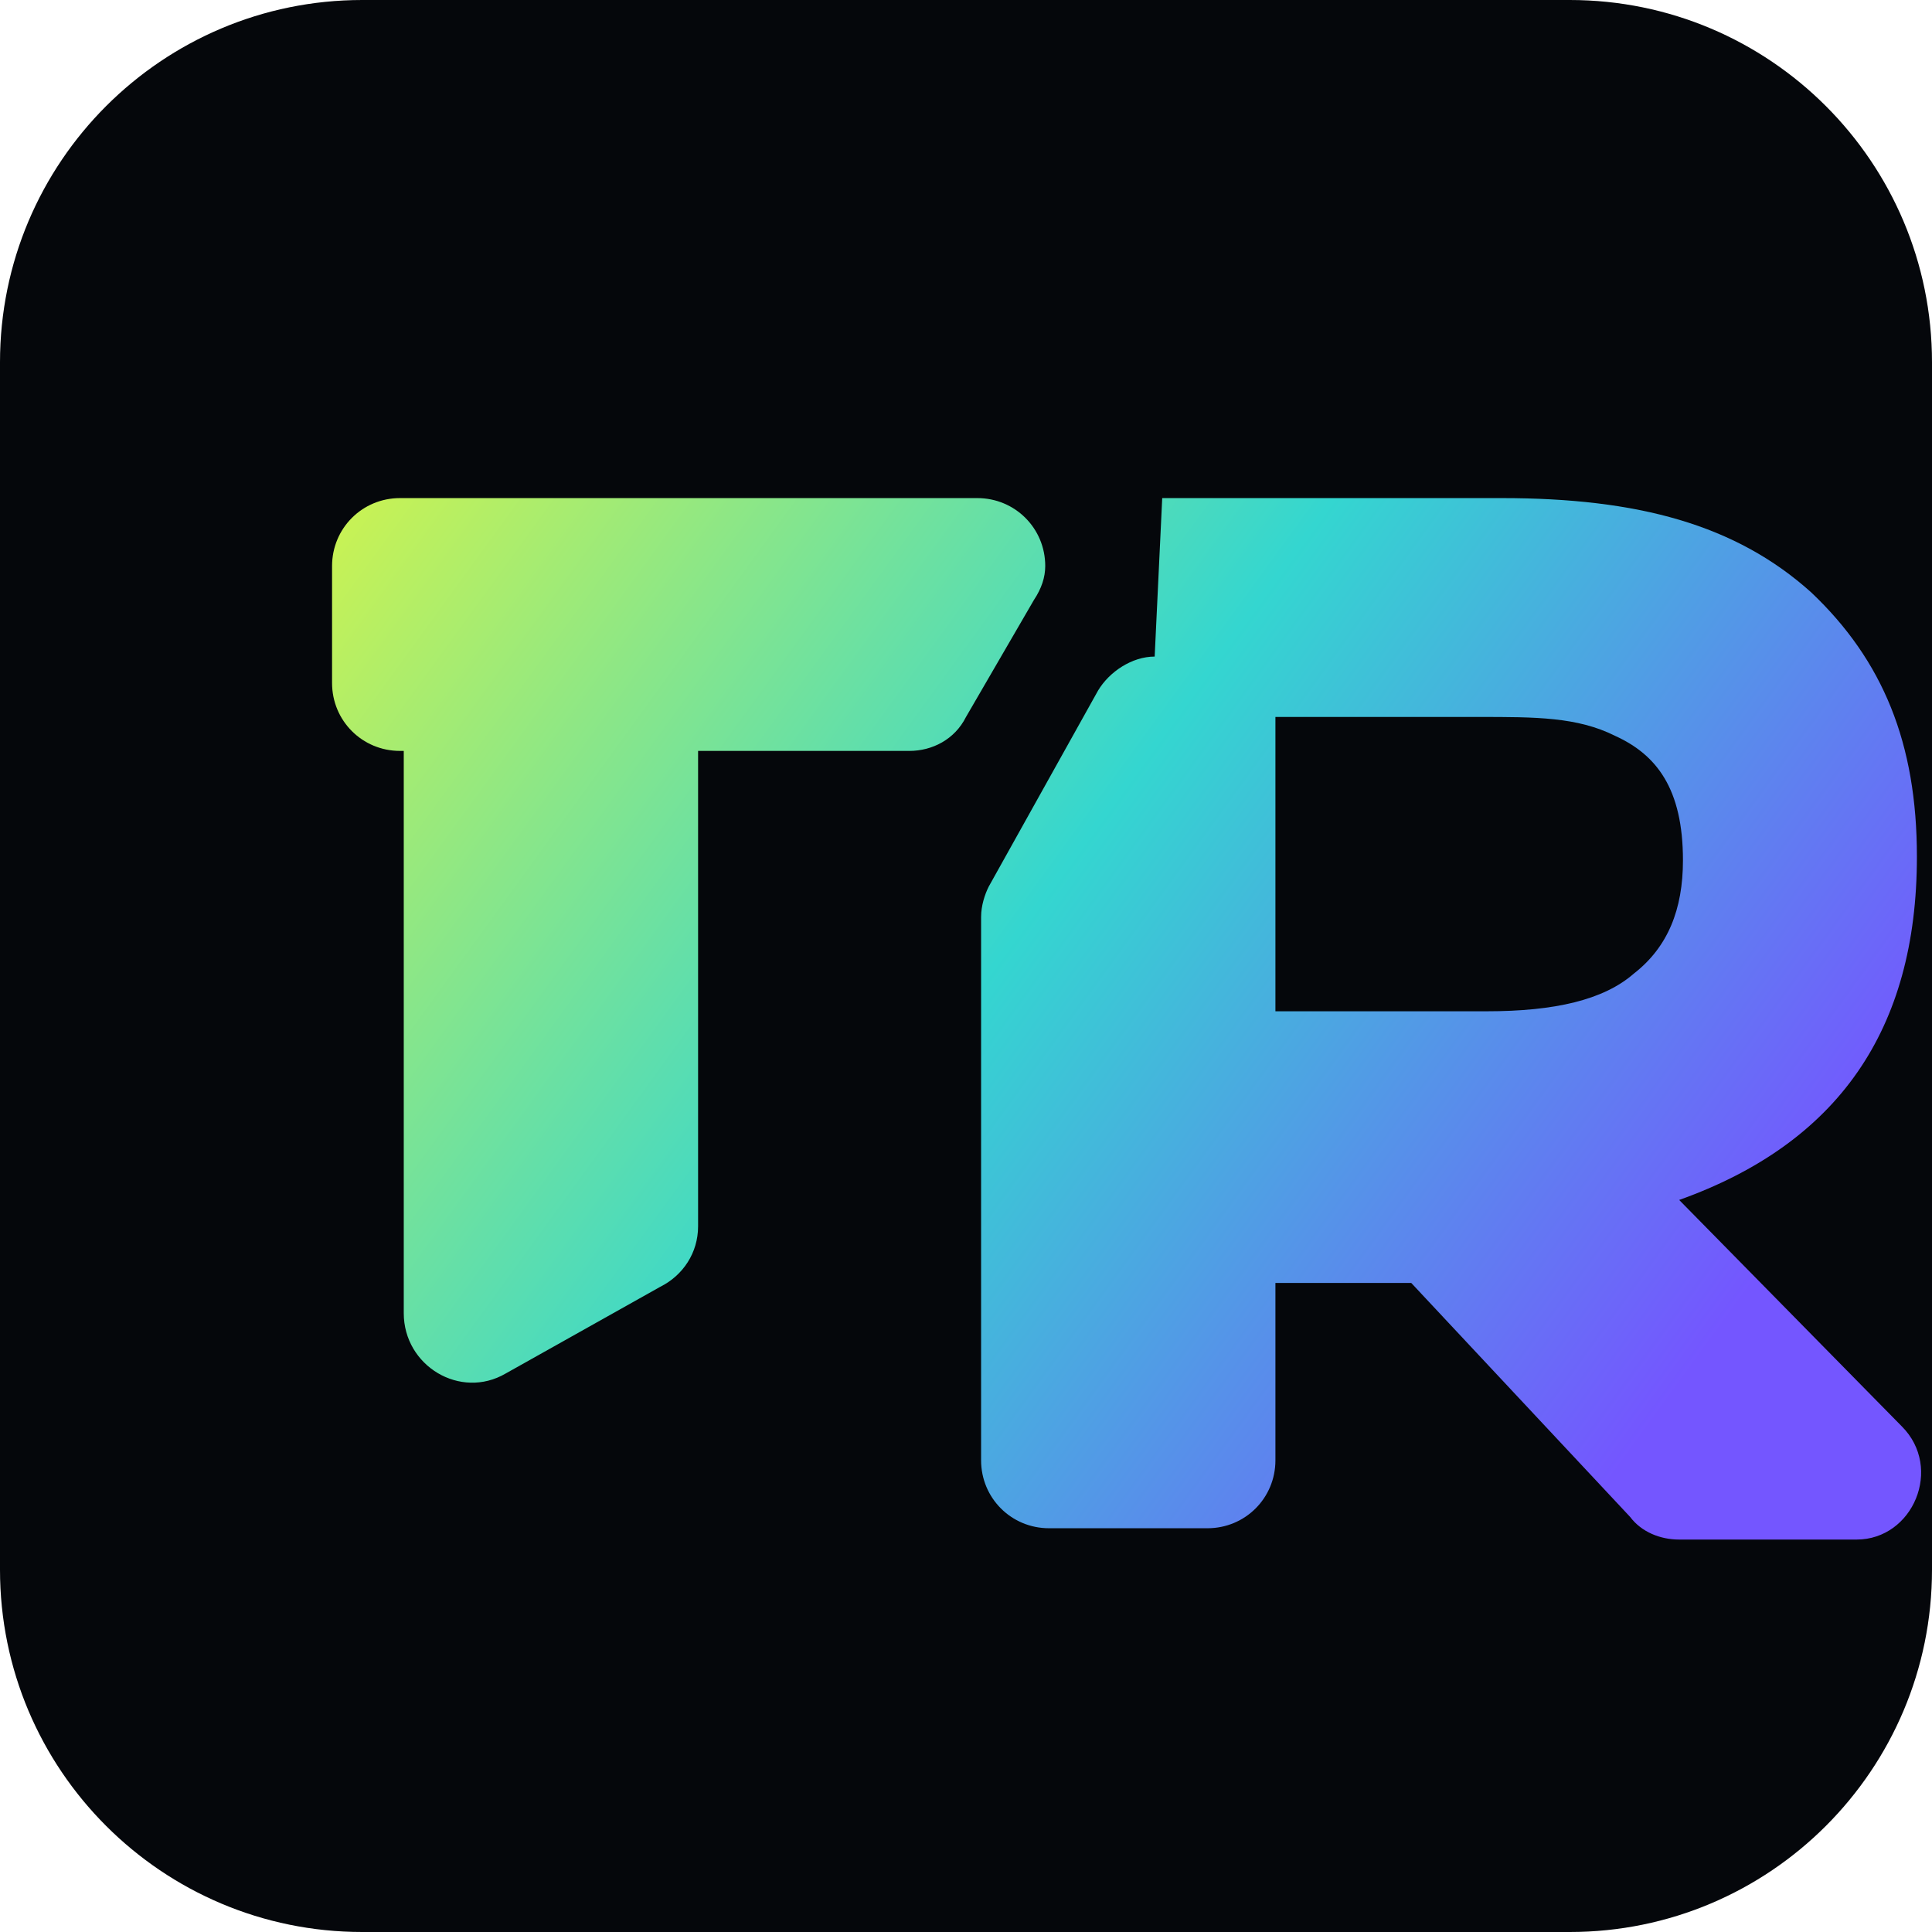
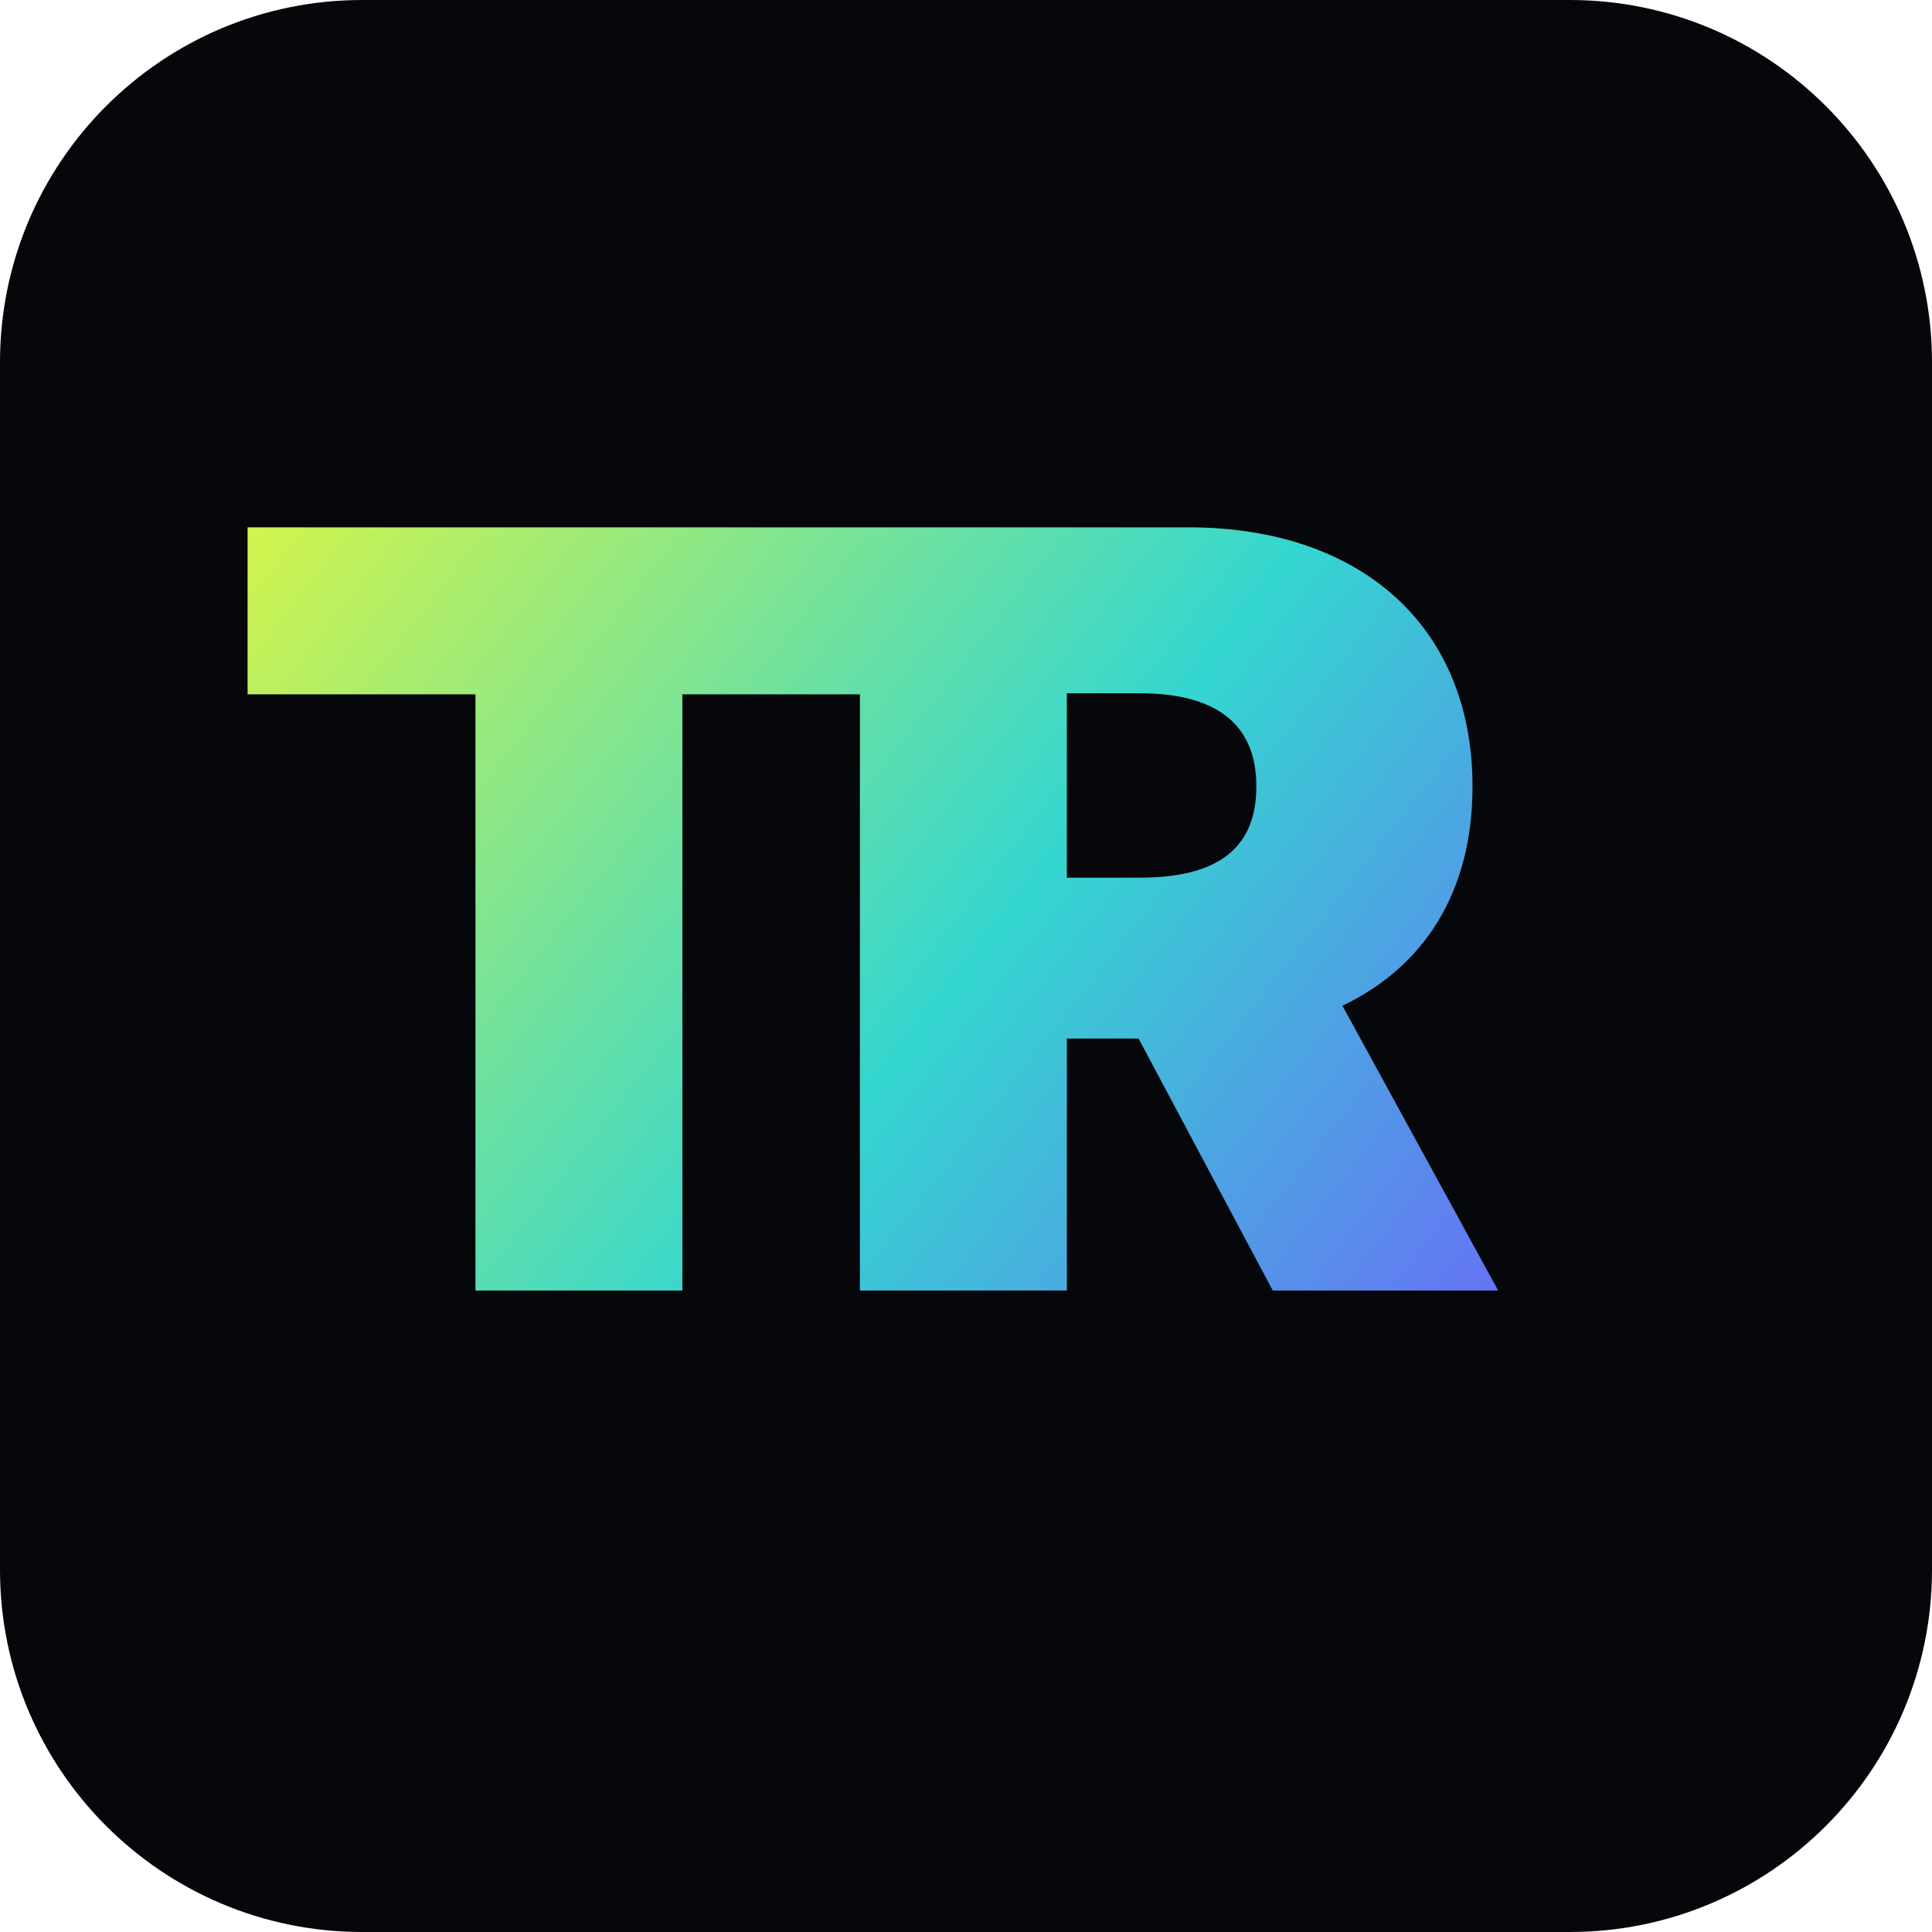
<svg xmlns="http://www.w3.org/2000/svg" viewBox="0 0 512 512" fill="none">
  <defs>
-     <linearGradient id="icon-gradient" x1="72" y1="128" x2="430" y2="388" gradientUnits="userSpaceOnUse">
+     <linearGradient id="icon-gradient" x1="72" y1="120" x2="420" y2="392" gradientUnits="userSpaceOnUse">
      <stop offset="0" stop-color="#D7F548" />
      <stop offset="0.52" stop-color="#34D6D0" />
      <stop offset="1" stop-color="#7456FF" />
    </linearGradient>
  </defs>
  <rect width="512" height="512" rx="96" fill="#05070B" />
-   <path fill="url(#icon-gradient)" d="M88 150c0-10 8-18 18-18h153c10 0 18 8 18 18 0 3-1 6-3 9l-18 31c-3 6-9 9-15 9H185v126c0 7-4 13-10 16l-41 23c-12 7-27-2-27-16V199h-1c-10 0-18-8-18-18v-31Z" />
-   <path fill="url(#icon-gradient)" d="M308 132h90c36 0 62 7 82 25 19 18 28 40 28 70 0 46-21 76-63 91l59 60c11 11 3 30-12 30h-47c-5 0-10-2-13-6l-58-62h-36v47c0 10-8 18-18 18h-42c-10 0-18-8-18-18V243c0-3 1-6 2-8l29-52c3-5 9-9 15-9Zm30 68v68h56c18 0 31-3 39-10 9-7 13-17 13-30 0-19-7-28-18-33-10-5-21-5-36-5h-54Z" />
+   <text x="58" y="342" fill="url(#icon-gradient)" font-family="Arial Black, Inter, sans-serif" font-size="278" font-weight="900" letter-spacing="-34">
+     TR
+   </text>
</svg>
